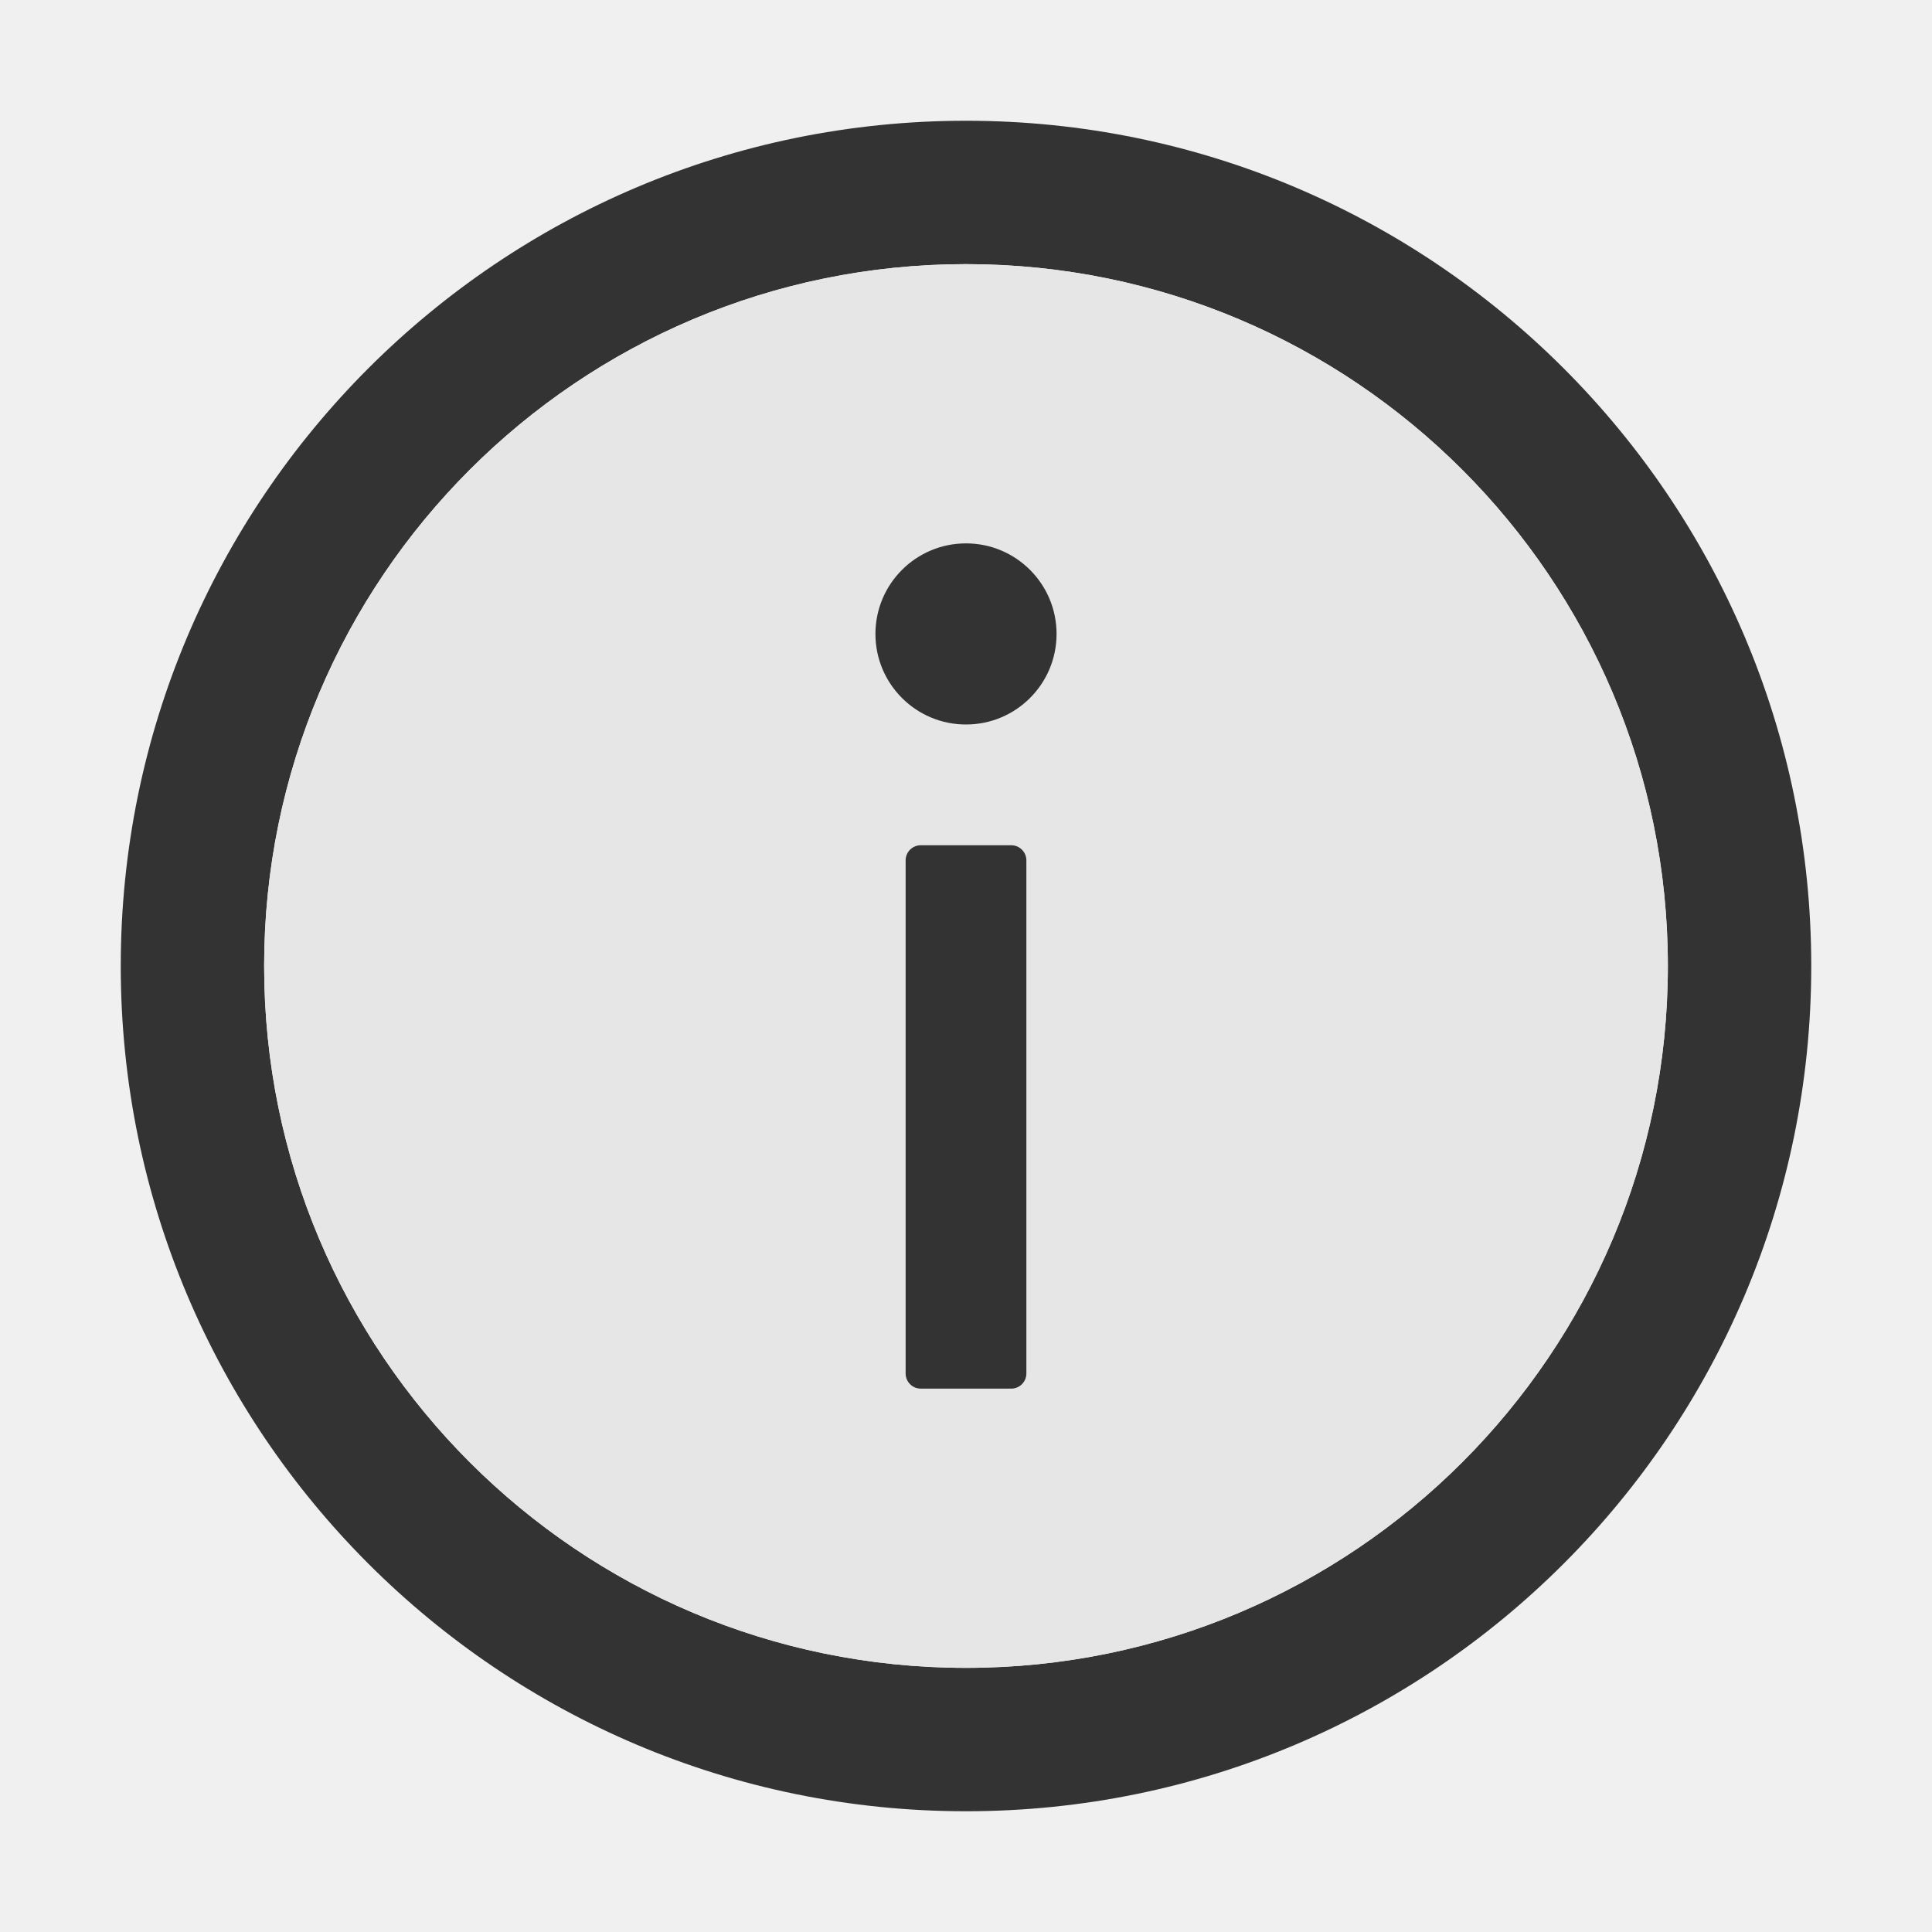
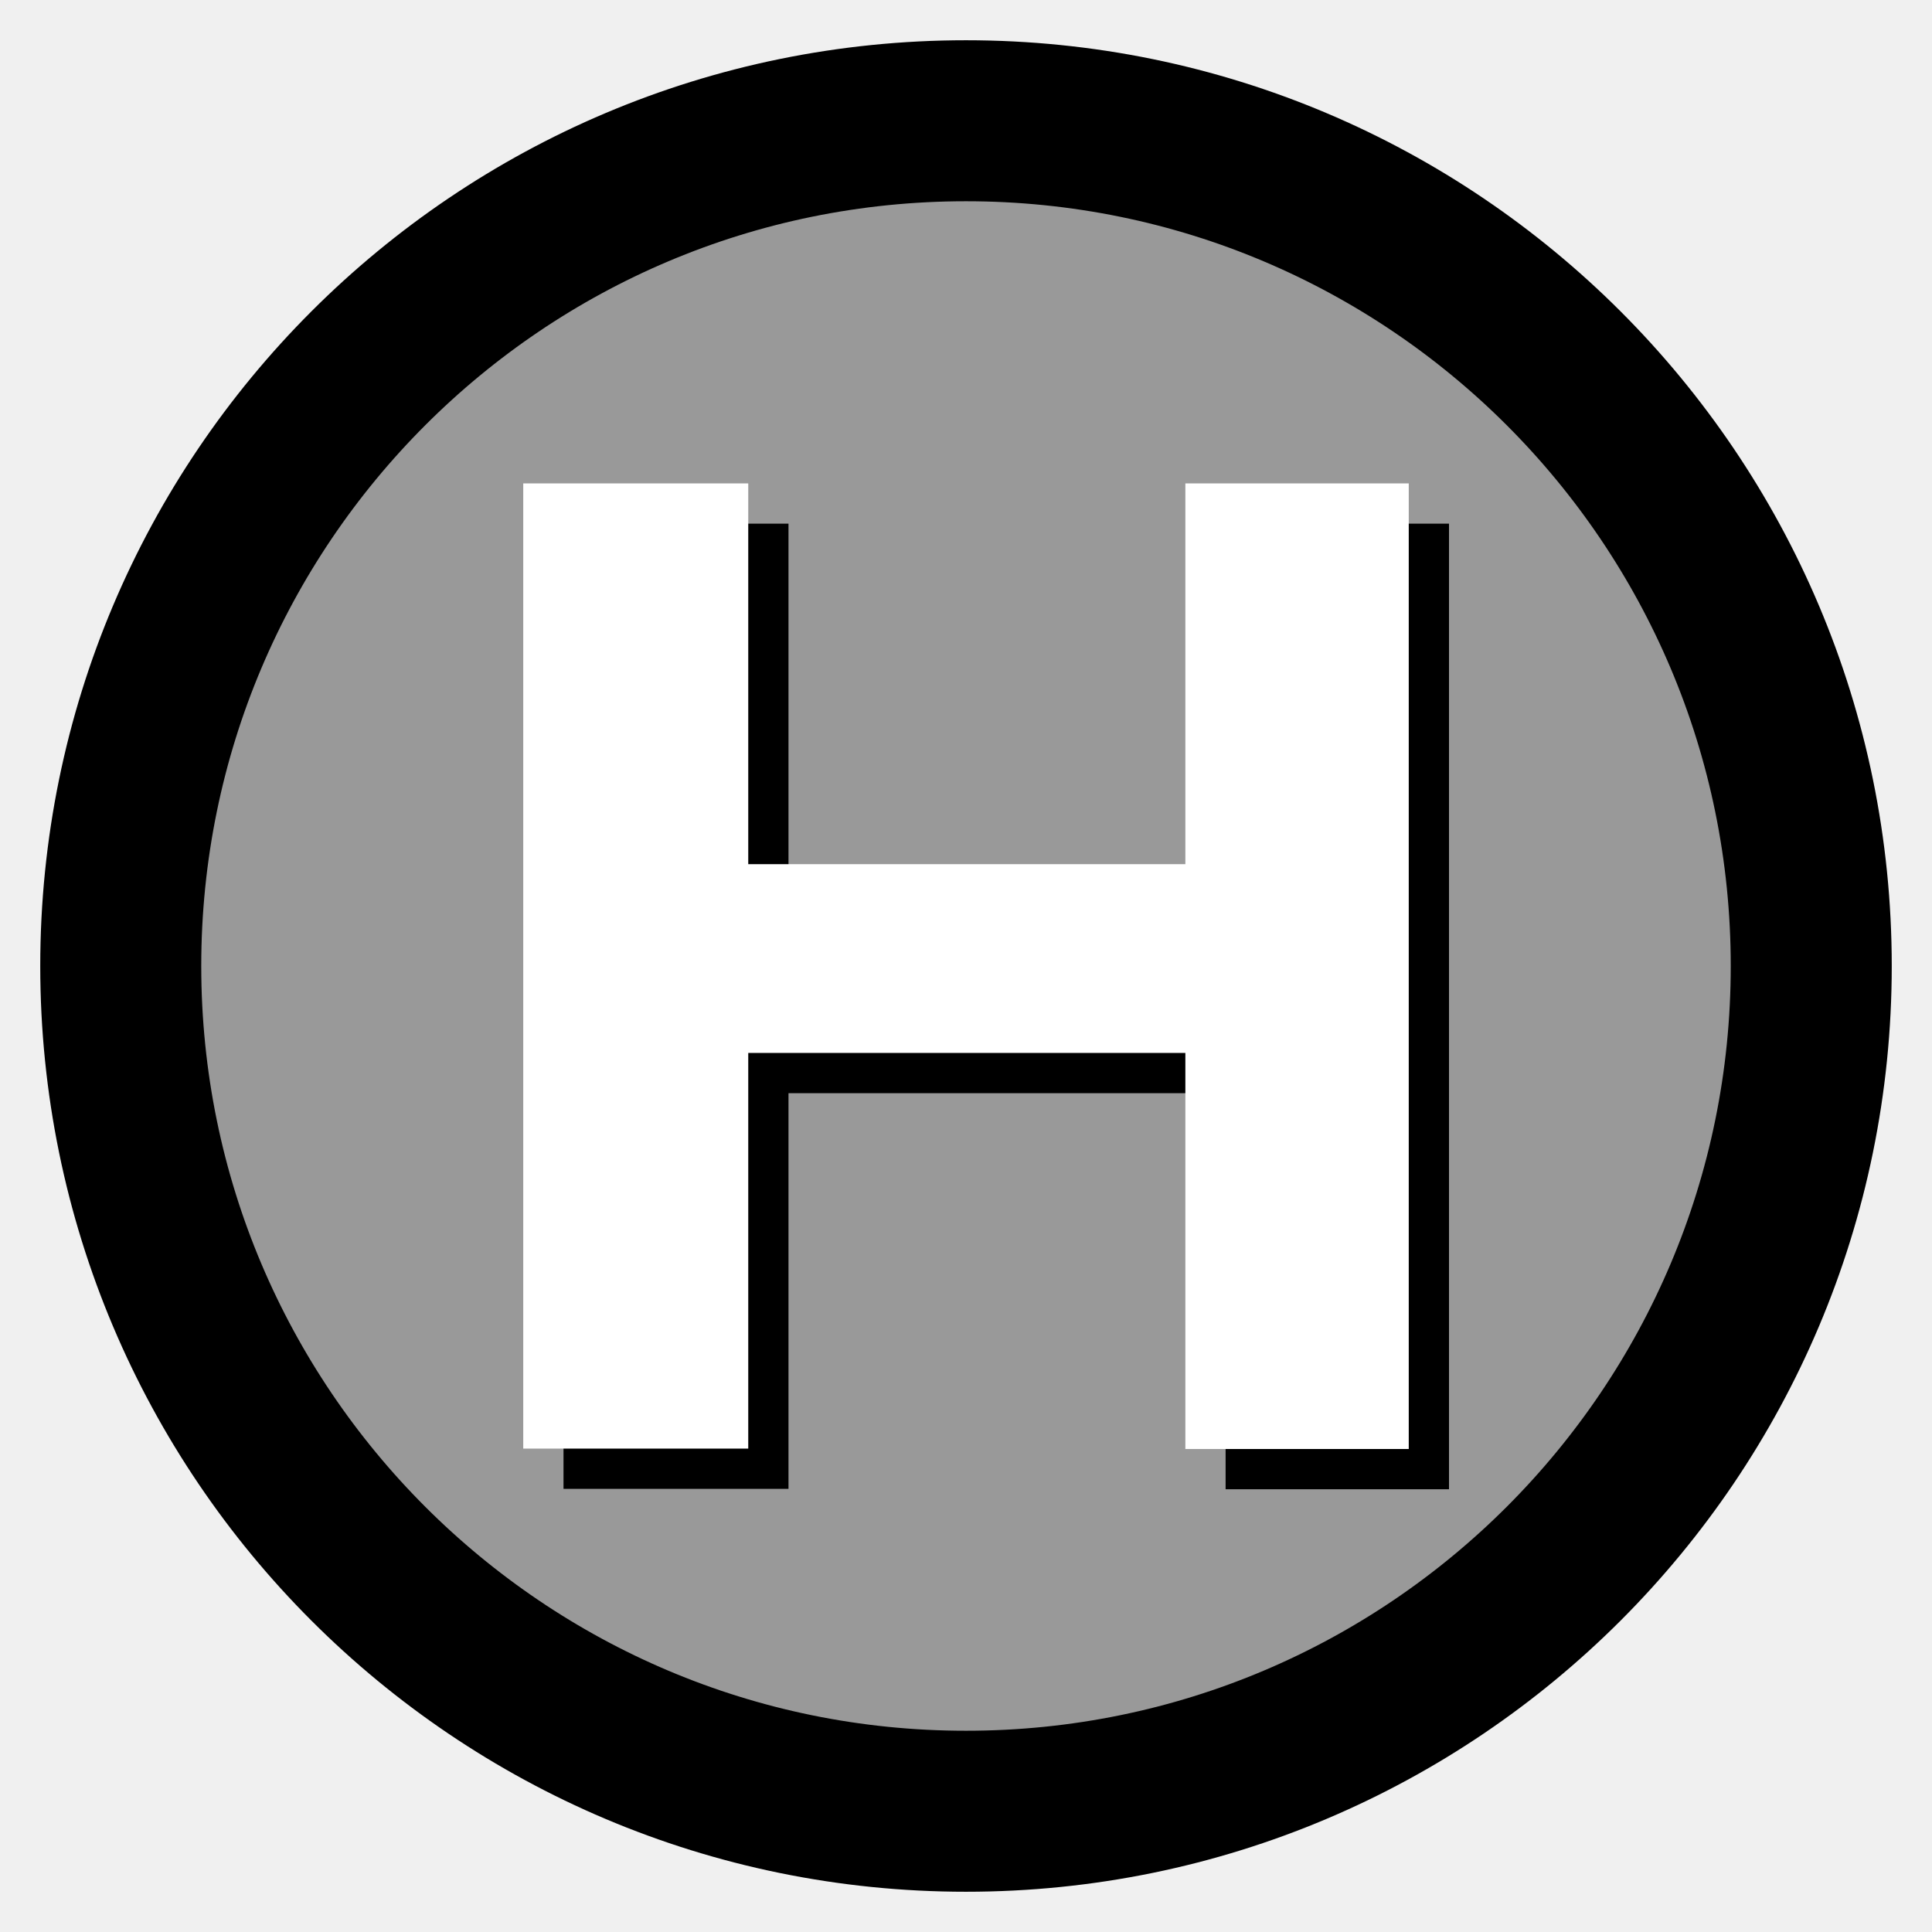
- <svg xmlns="http://www.w3.org/2000/svg" width="1024px" height="1024px" viewBox="0 0 1024 1024">
-   <path fill="#333" d="M512 64C264.6 64 64 264.6 64 512s200.6 448 448 448 448-200.6 448-448S759.4 64 512 64zm0 820c-205.4 0-372-166.6-372-372s166.6-372 372-372 372 166.6 372 372-166.6 372-372 372z" />
-   <path fill="#E6E6E6" d="M512 140c-205.4 0-372 166.6-372 372s166.6 372 372 372 372-166.6 372-372-166.6-372-372-372zm32 588c0 4.4-3.6 8-8 8h-48c-4.4 0-8-3.6-8-8V456c0-4.4 3.6-8 8-8h48c4.4 0 8 3.6 8 8v272zm-32-344a48.01 48.01 0 0 1 0-96 48.01 48.01 0 0 1 0 96z" />
-   <path fill="#333" d="M464 336a48 48 0 1 0 96 0 48 48 0 1 0-96 0zm72 112h-48c-4.4 0-8 3.6-8 8v272c0 4.4 3.6 8 8 8h48c4.4 0 8-3.6 8-8V456c0-4.4-3.6-8-8-8z" />
+ <svg xmlns="http://www.w3.org/2000/svg" version="1.1" id="Layer_1" x="0px" y="0px" viewBox="0 0 48 48" style="enable-background:new 0 0 48 48;" xml:space="preserve">
+   <style type="text/css">
+ 	.st0{fill:#999999;}
+ 	.st1{fill:none;stroke:#000000;stroke-width:4;stroke-miterlimit:10;}
+ 	.st2{fill:#FFFFFF;}
+ </style>
+   <circle class="st0" cx="24" cy="24" r="21" />
+   <circle class="st1" cx="24" cy="24" r="21" />
+   <g>
+     <path d="M19.59,36.99H14V13.01h5.59V36.99z M30.86,27.16H19.14v-4.69h11.72V27.16z M30.45,13.01H36V37h-5.55V13.01z" />
+   </g>
+   <g>
+     <path class="st2" d="M18.59,35.99H13V12.01h5.59V35.99z M29.86,26.16H18.14v-4.69h11.72V26.16z M29.45,12.01H35V36h-5.55V12.01z" />
+   </g>
</svg>
